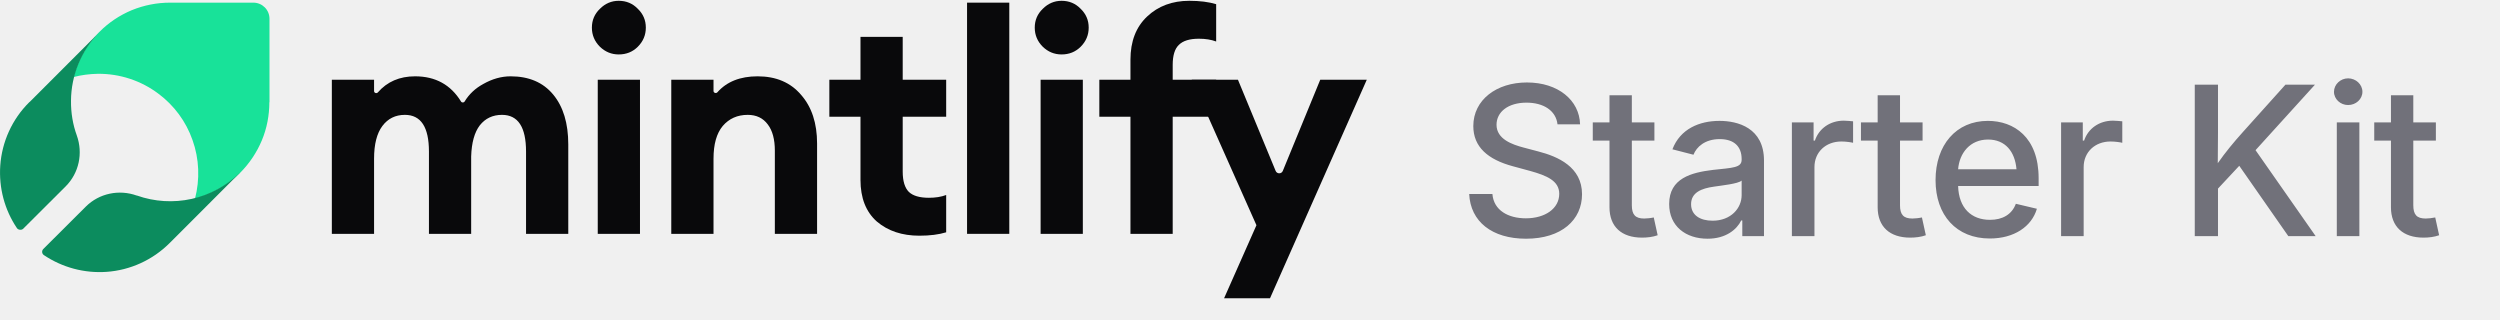
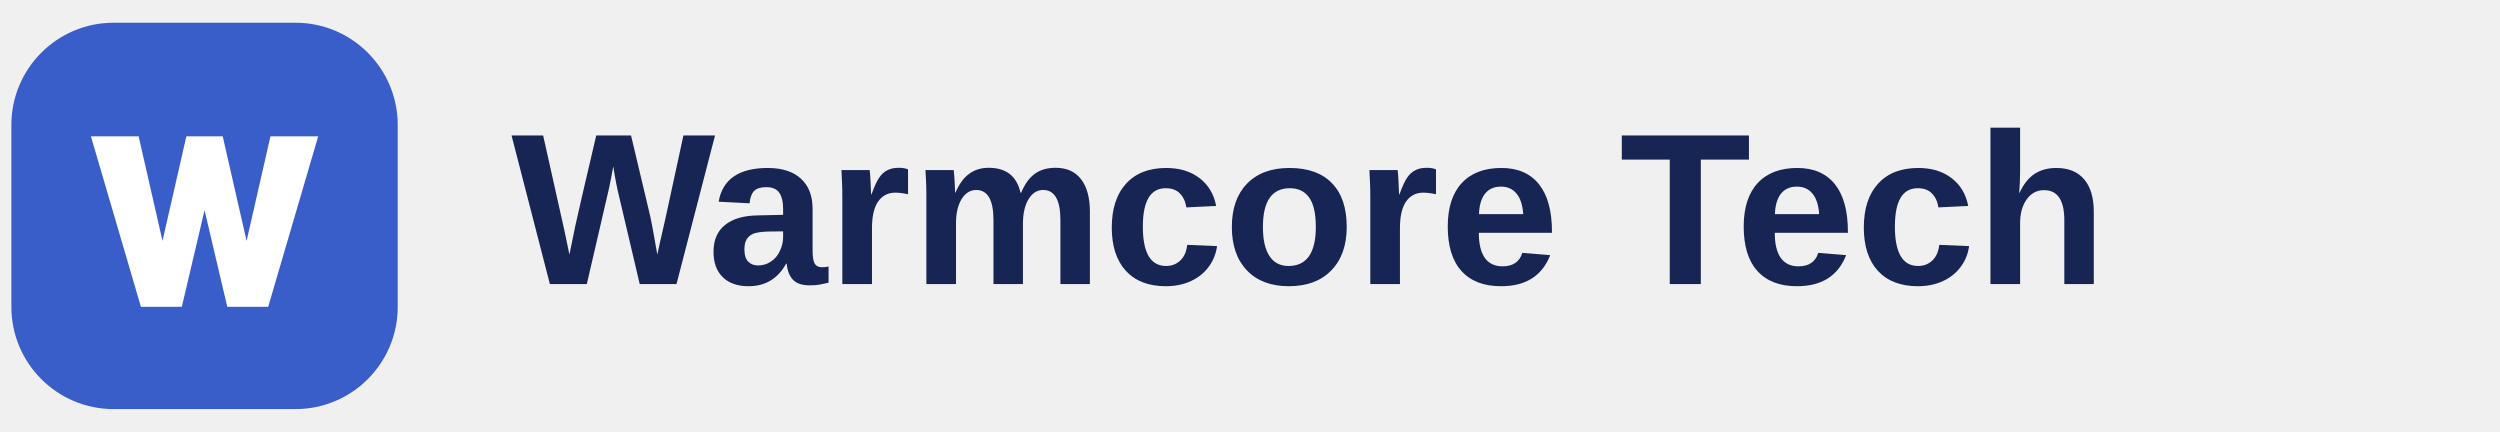
- <svg xmlns="http://www.w3.org/2000/svg" width="180" height="23" viewBox="0 0 180 23" fill="none">
-   <path d="M91.44 21.476H88.133L90.464 16.216L85.802 5.74H89.132L91.847 12.307C91.943 12.536 92.268 12.536 92.362 12.306L95.058 5.74H98.409L91.44 21.476Z" fill="#09090B" />
-   <path d="M81.393 16.837V8.403H79.152V5.74H81.393V4.297C81.393 2.98 81.792 1.944 82.592 1.19C83.391 0.435 84.404 0.058 85.633 0.058C86.387 0.058 87.031 0.139 87.564 0.302V2.988C87.208 2.854 86.794 2.788 86.32 2.788C85.655 2.788 85.174 2.936 84.878 3.232C84.582 3.513 84.434 3.994 84.434 4.674V5.74H87.564V8.403H84.434V16.837H81.393Z" fill="#09090B" />
-   <path d="M76.433 3.92C75.915 3.92 75.463 3.735 75.079 3.365C74.694 2.98 74.502 2.521 74.502 1.989C74.502 1.456 74.694 1.005 75.079 0.635C75.463 0.25 75.915 0.058 76.433 0.058C76.98 0.058 77.438 0.25 77.809 0.635C78.193 1.005 78.386 1.456 78.386 1.989C78.386 2.521 78.193 2.98 77.809 3.365C77.438 3.735 76.98 3.92 76.433 3.92ZM74.924 16.837V5.74H77.964V16.837H74.924Z" fill="#09090B" />
-   <path d="M69.628 16.837V0.191H72.669V16.837H69.628Z" fill="#09090B" />
-   <path d="M66.194 16.97C64.951 16.97 63.93 16.63 63.131 15.949C62.347 15.254 61.955 14.255 61.955 12.953V8.403H59.713V5.74H61.955V2.655H64.995V5.74H68.125V8.403H64.995V12.354C64.995 13.034 65.143 13.523 65.439 13.819C65.735 14.1 66.216 14.24 66.882 14.24C67.355 14.24 67.769 14.174 68.125 14.04V16.726C67.592 16.889 66.948 16.97 66.194 16.97Z" fill="#09090B" />
-   <path d="M48.332 16.837V5.74H51.373V6.551C51.373 6.688 51.559 6.748 51.65 6.646C52.328 5.879 53.293 5.495 54.546 5.495C55.878 5.495 56.921 5.939 57.676 6.827C58.445 7.7 58.83 8.869 58.83 10.334V16.837H55.789V10.844C55.789 10.03 55.619 9.402 55.279 8.958C54.939 8.499 54.458 8.27 53.836 8.27C53.096 8.27 52.497 8.536 52.038 9.069C51.594 9.601 51.373 10.386 51.373 11.421V16.837H48.332Z" fill="#09090B" />
-   <path d="M44.547 3.92C44.029 3.92 43.578 3.735 43.193 3.365C42.809 2.98 42.616 2.521 42.616 1.989C42.616 1.456 42.809 1.005 43.193 0.635C43.578 0.25 44.029 0.058 44.547 0.058C45.095 0.058 45.553 0.25 45.923 0.635C46.308 1.005 46.5 1.456 46.5 1.989C46.5 2.521 46.308 2.98 45.923 3.365C45.553 3.735 45.095 3.92 44.547 3.92ZM43.038 16.837V5.74H46.079V16.837H43.038Z" fill="#09090B" />
-   <path d="M37.875 16.837V10.911C37.875 9.15 37.298 8.27 36.144 8.27C35.478 8.27 34.945 8.521 34.546 9.024C34.161 9.527 33.954 10.275 33.924 11.266V16.837H30.884V10.911C30.884 9.15 30.306 8.27 29.152 8.27C28.472 8.27 27.932 8.536 27.532 9.069C27.133 9.601 26.933 10.386 26.933 11.421V16.837H23.892V5.74H26.933V6.559C26.933 6.695 27.116 6.755 27.206 6.652C27.878 5.881 28.771 5.495 29.885 5.495C31.349 5.495 32.452 6.1 33.193 7.309C33.252 7.404 33.395 7.403 33.454 7.307C33.774 6.78 34.219 6.361 34.79 6.05C35.441 5.68 36.099 5.495 36.765 5.495C38.082 5.495 39.103 5.932 39.828 6.805C40.553 7.678 40.916 8.876 40.916 10.4V16.837H37.875Z" fill="#09090B" />
-   <path d="M19.403 7.362V1.35C19.403 0.705 18.879 0.191 18.244 0.191H12.235C11.291 0.191 10.357 0.378 9.487 0.733C8.618 1.098 7.824 1.621 7.16 2.295L7.114 2.341C6.235 3.23 5.609 4.333 5.291 5.548C5.861 5.399 6.45 5.324 7.039 5.314C8.609 5.296 10.151 5.801 11.403 6.745C12.534 7.586 13.394 8.746 13.861 10.083C14.347 11.438 14.403 12.916 14.039 14.309C15.244 13.991 16.356 13.364 17.244 12.486L17.291 12.439C17.954 11.775 18.487 10.98 18.851 10.111C19.216 9.241 19.393 8.306 19.393 7.362H19.403Z" fill="#18E299" />
-   <path d="M5.112 7.26C5.121 5.416 5.857 3.646 7.151 2.324L2.151 7.326C2.133 7.344 2.114 7.354 2.095 7.372C0.876 8.583 0.14 10.204 0.019 11.918C-0.092 13.52 0.327 15.103 1.22 16.426C1.306 16.552 1.537 16.593 1.667 16.472L4.73 13.417C5.689 12.458 5.987 11.033 5.531 9.757C5.242 8.965 5.103 8.117 5.112 7.26Z" fill="#0C8C5E" />
-   <path d="M17.262 12.44C16.303 13.38 15.102 14.032 13.799 14.321C12.486 14.61 11.127 14.526 9.861 14.079C9.861 14.079 9.851 14.079 9.842 14.079C8.567 13.622 7.142 13.921 6.183 14.871L3.12 17.926C2.99 18.056 3.009 18.27 3.167 18.373C4.489 19.258 6.072 19.686 7.673 19.574C9.386 19.453 10.997 18.717 12.216 17.497L12.263 17.451L17.262 12.449V12.44Z" fill="#0C8C5E" />
-   <text x="105" y="17" font-family="Inter, ui-sans-serif, system-ui, -apple-system, sans-serif" font-size="15" font-weight="500" fill="#71717A" letter-spacing="-0.01em">Starter Kit</text>
+ <svg xmlns="http://www.w3.org/2000/svg" width="220" height="38" viewBox="0 0 220 38" role="img" aria-labelledby="title">
+   <rect x="1" y="2" width="34" height="34" rx="9" fill="#395EC9" />
+   <path d="M8 12L12.4 27H16L18 18.5L20 27H23.6L28 12H23.8L21.7 21.2L19.6 12H16.4L14.3 21.2L12.2 12Z" fill="#FFFFFF" />
+   <text x="45" y="25" font-family="Arial, Helvetica, sans-serif" font-size="19" font-weight="700" fill="#172554">Warmcore Tech</text>
</svg>
